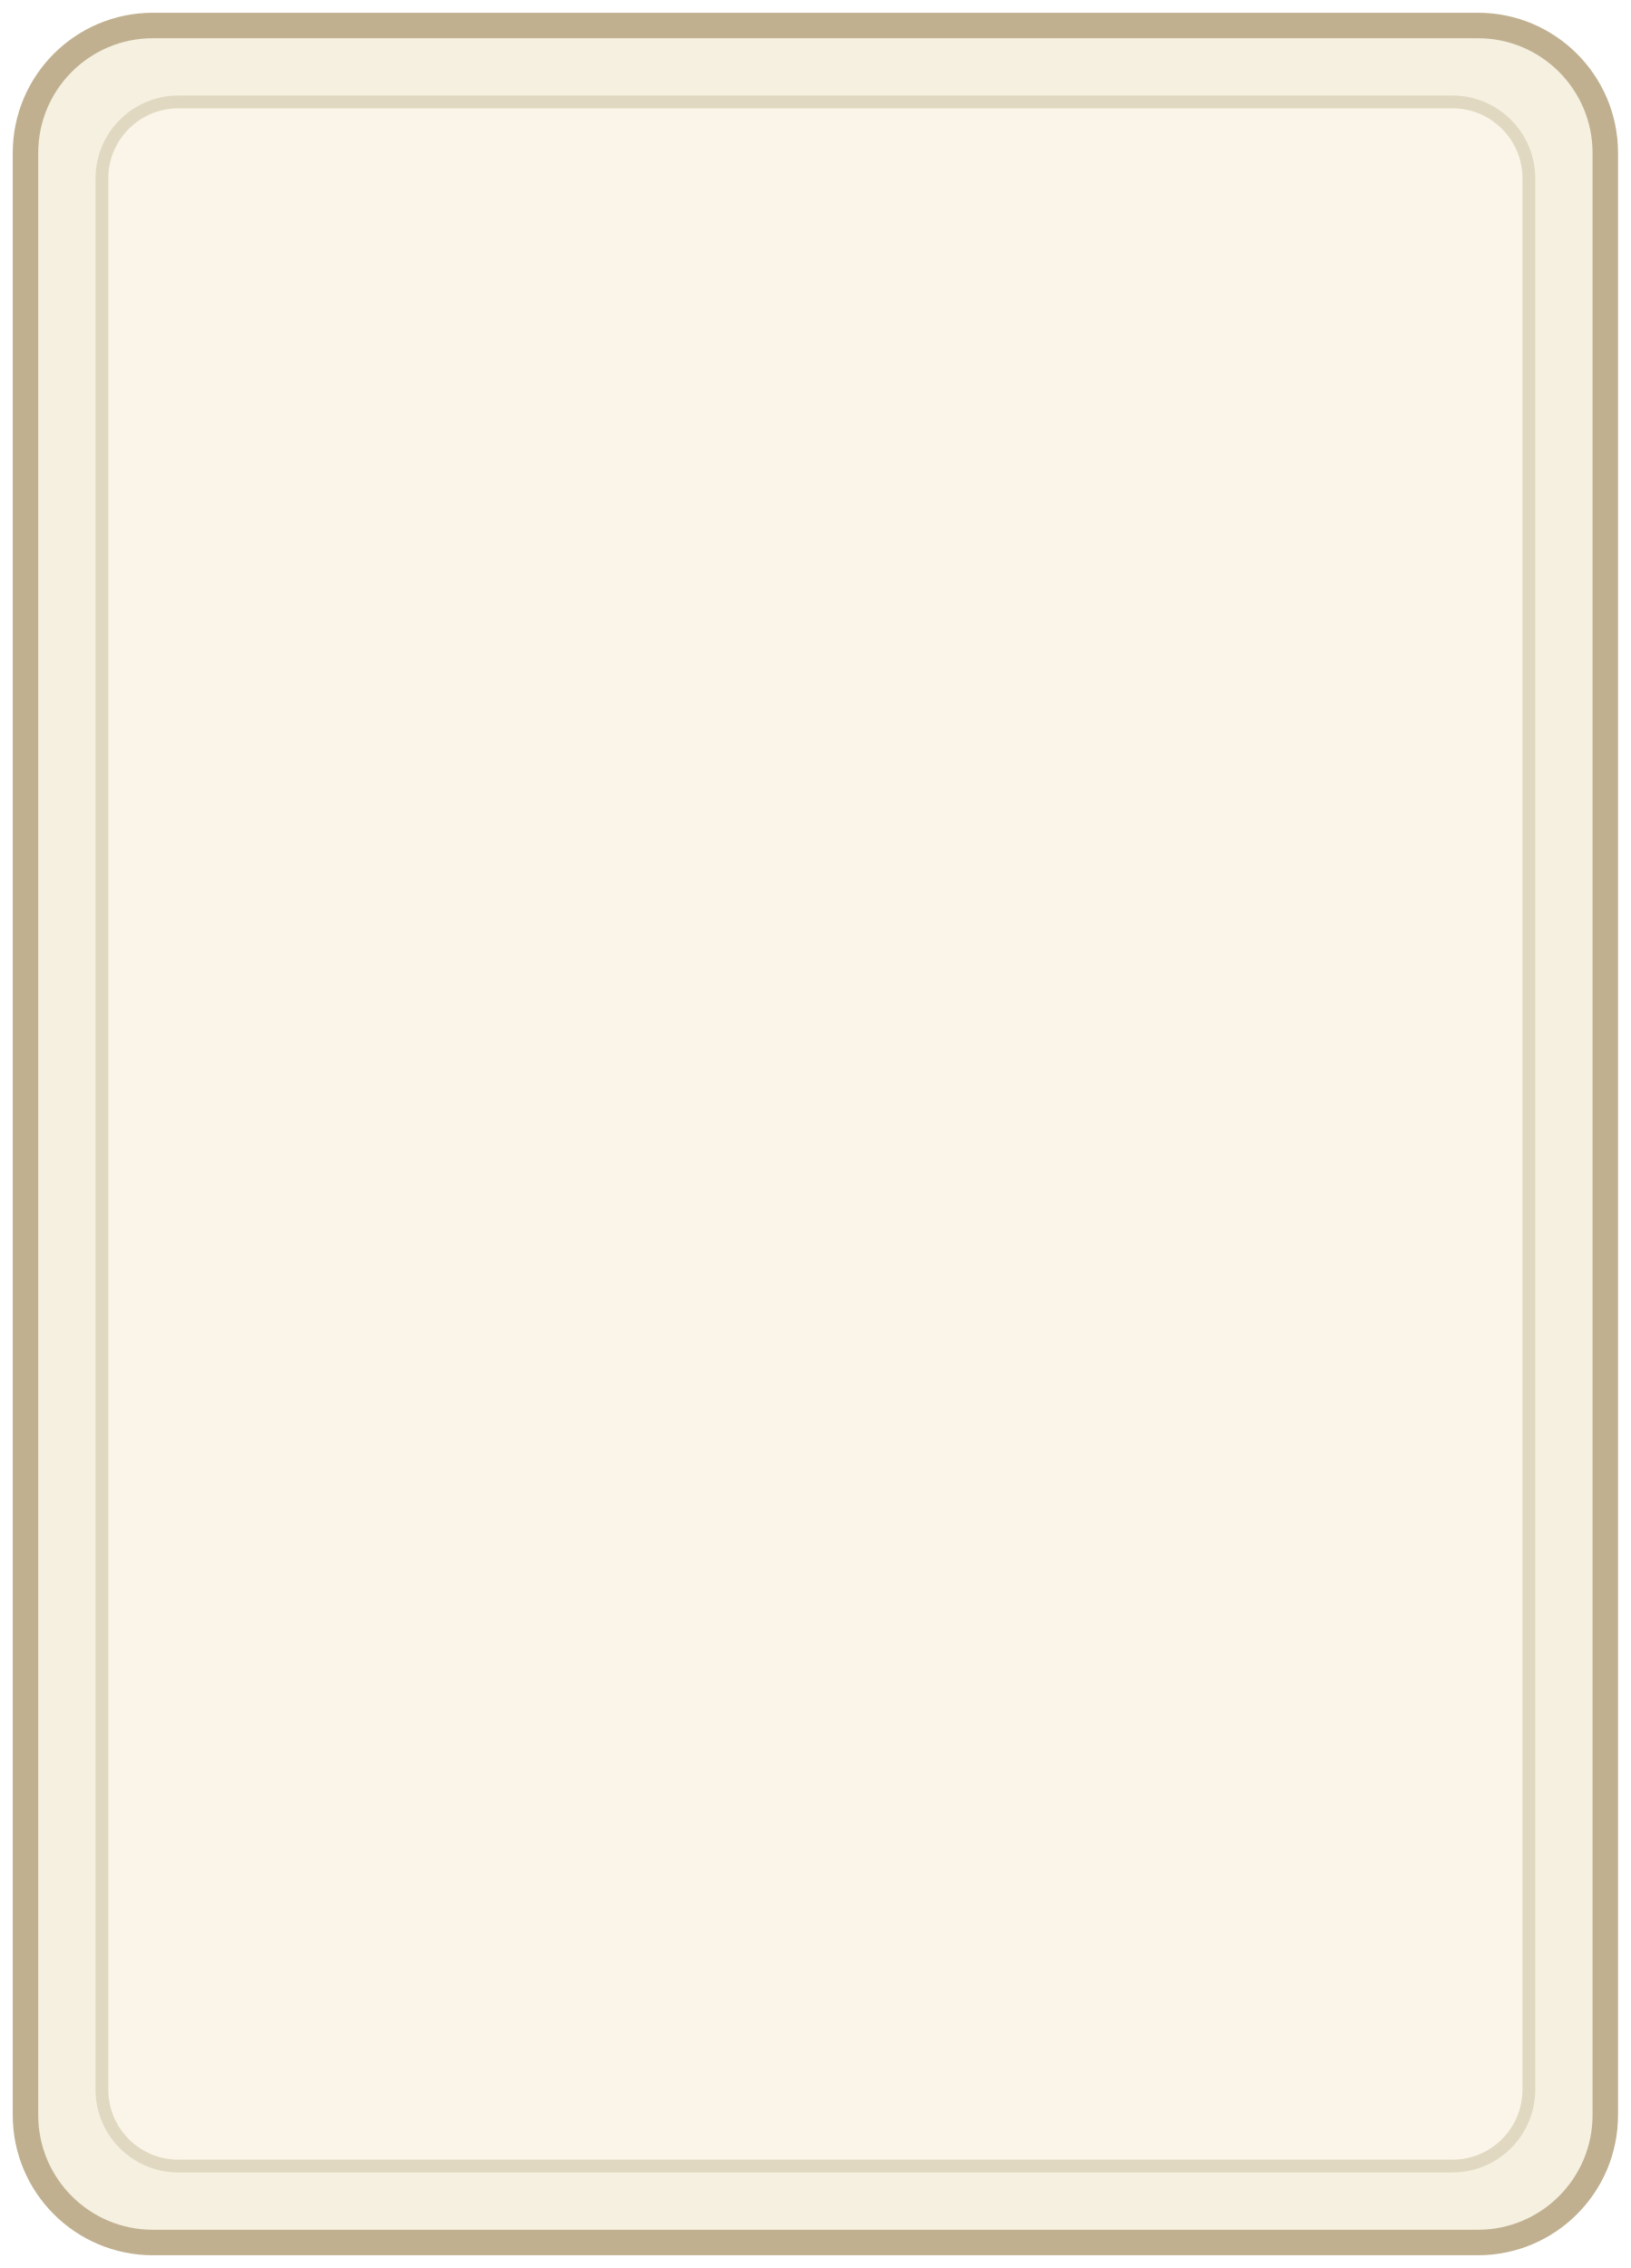
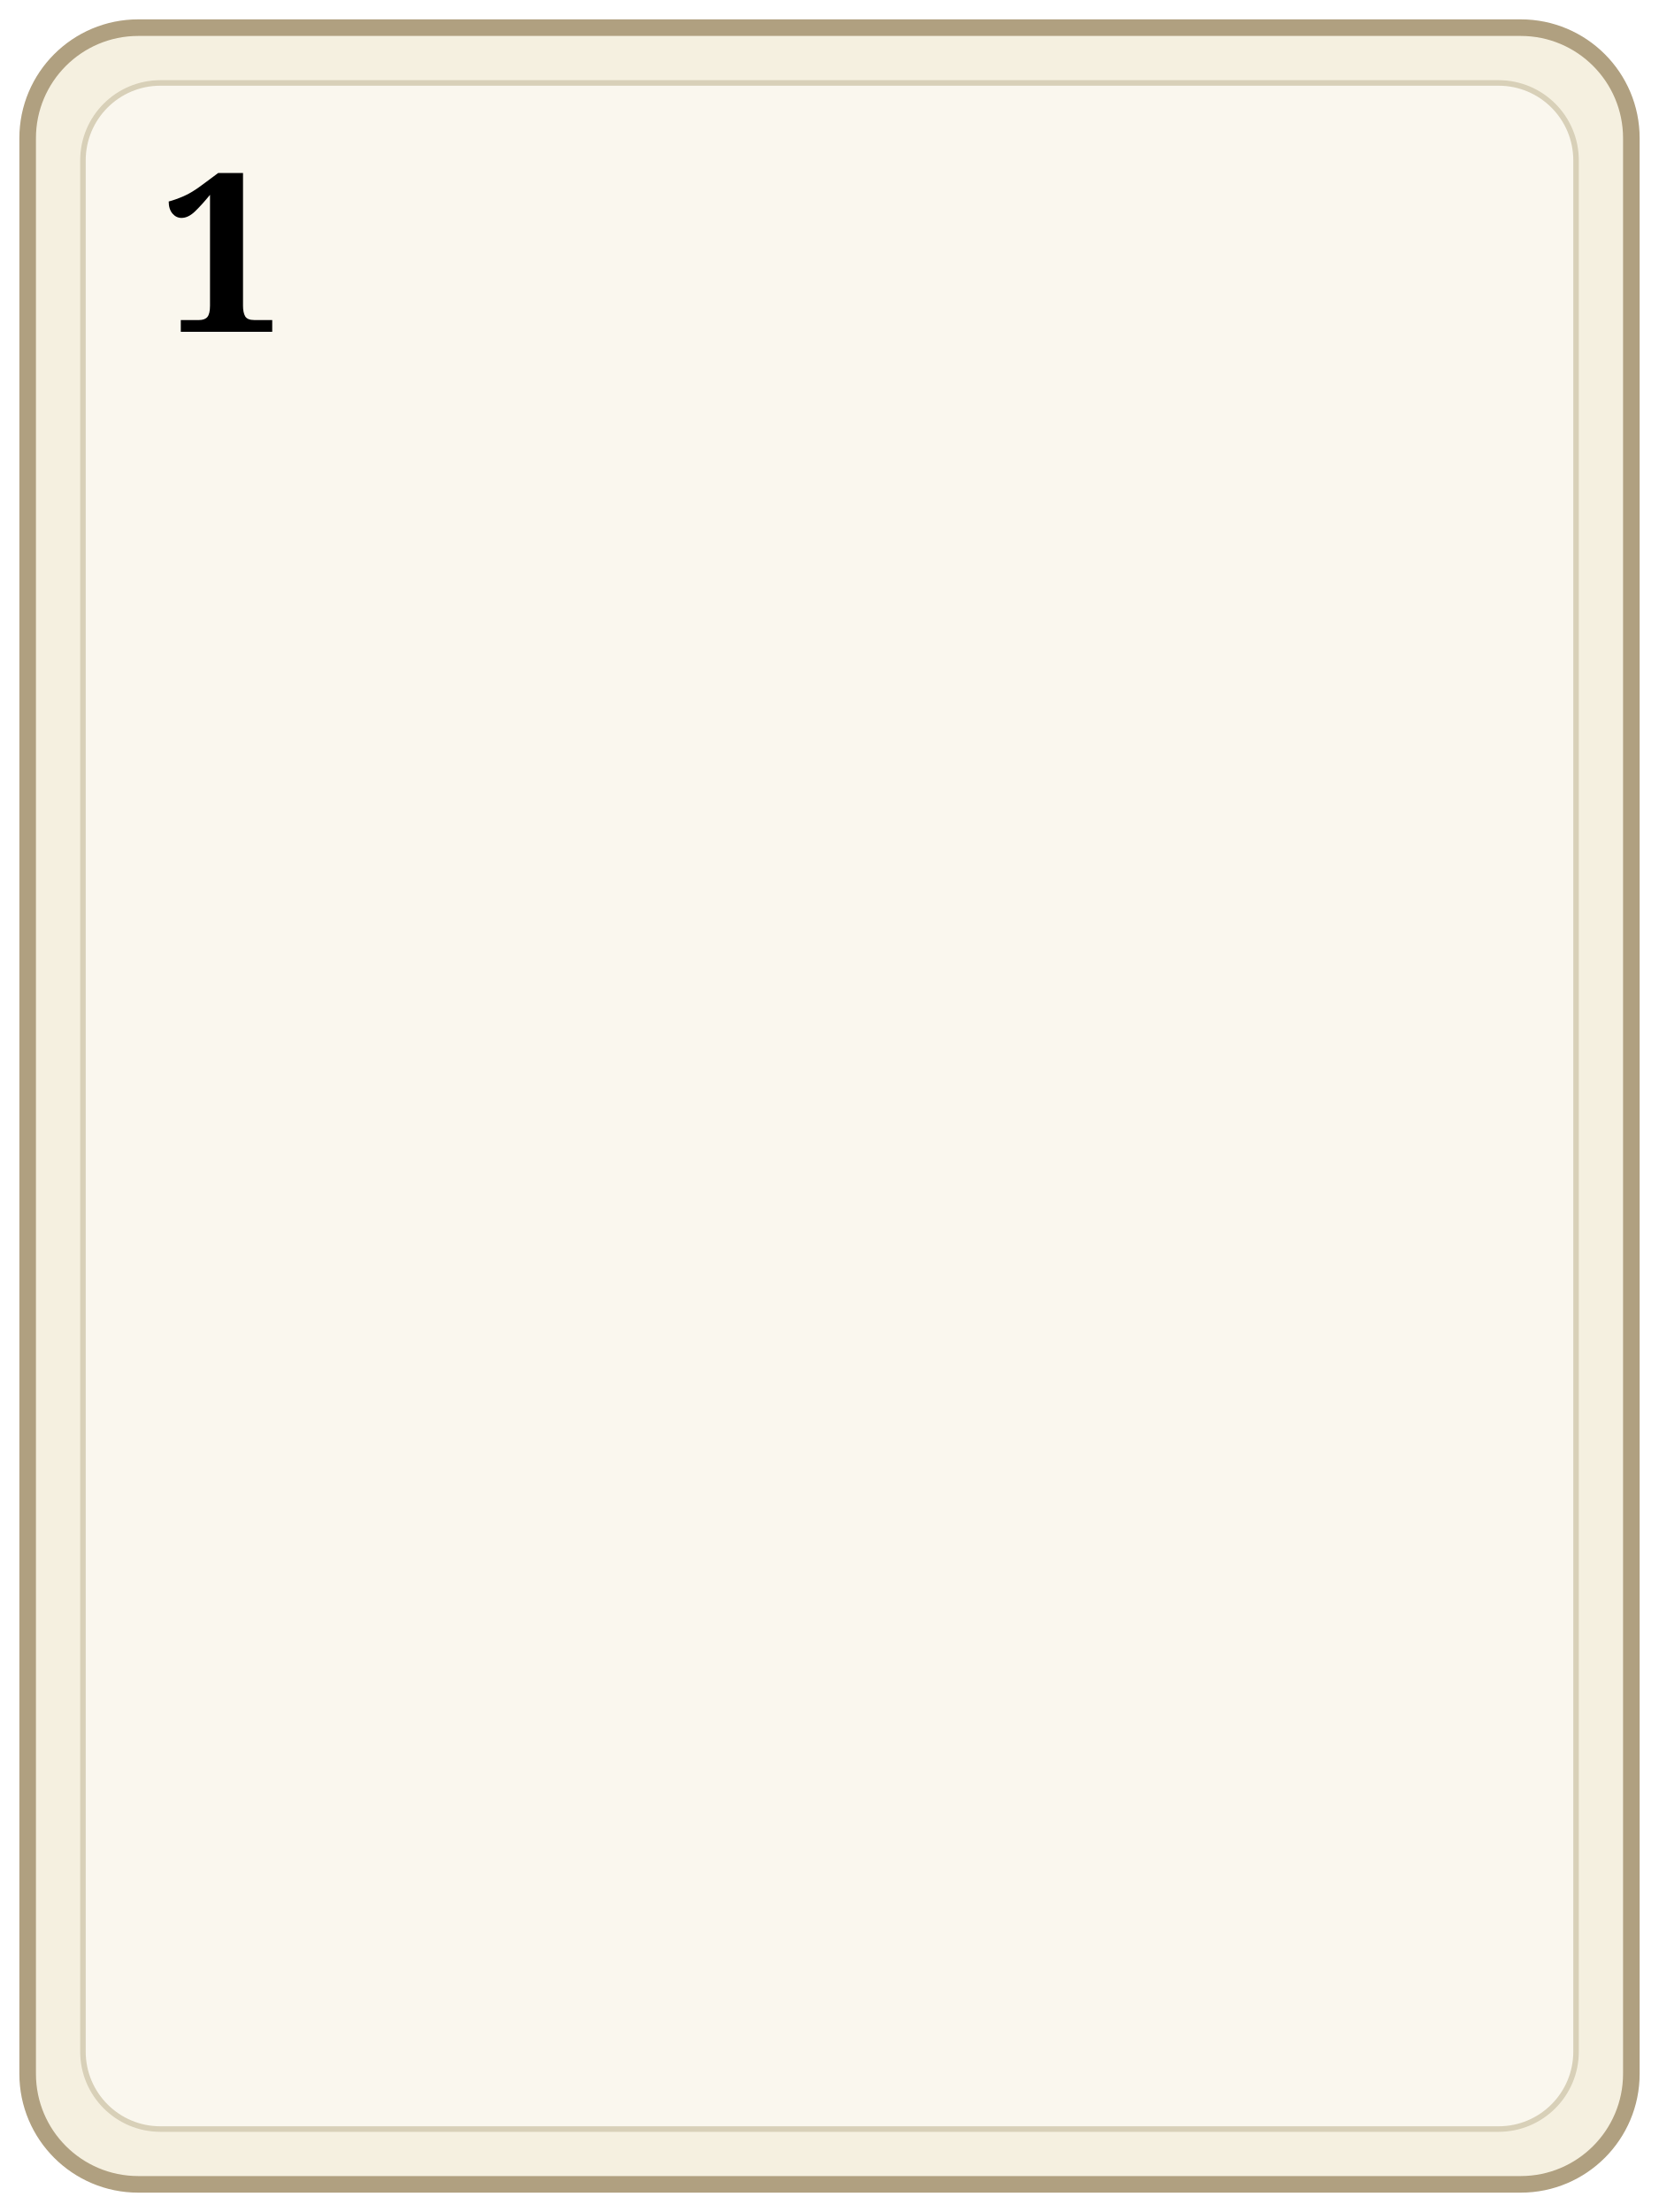
- <svg xmlns="http://www.w3.org/2000/svg" width="64" height="89" viewBox="0 0 64 89">
-   <rect x="1" y="1" width="62" height="87" rx="5" fill="#f5f0e0" stroke="#c0b090" stroke-width="1" />
-   <rect x="4" y="4" width="56" height="81" rx="3" fill="#faf5e8" stroke="#e0d8c0" stroke-width="0.5" />
-   <text x="32" y="54" text-anchor="middle" font-size="36" font-weight="900" font-family="serif" fill="" />
+ <svg xmlns="http://www.w3.org/2000/svg" width="300" height="400" viewBox="0 0 300 400">
+   <rect x="5" y="5" width="290" height="390" rx="20" fill="#f5f0e0" stroke="#b0a080" stroke-width="3" />
+   <rect x="15" y="15" width="270" height="370" rx="14" fill="#faf7ee" stroke="#d8d0b8" stroke-width="1" />
+   <text x="150" y="240" text-anchor="middle" dominant-baseline="central" font-size="160" font-weight="900" font-family="serif" fill="" />
+   <text x="40" y="60" text-anchor="middle" font-size="40" font-weight="700" font-family="serif" fill="">1</text>
</svg>
